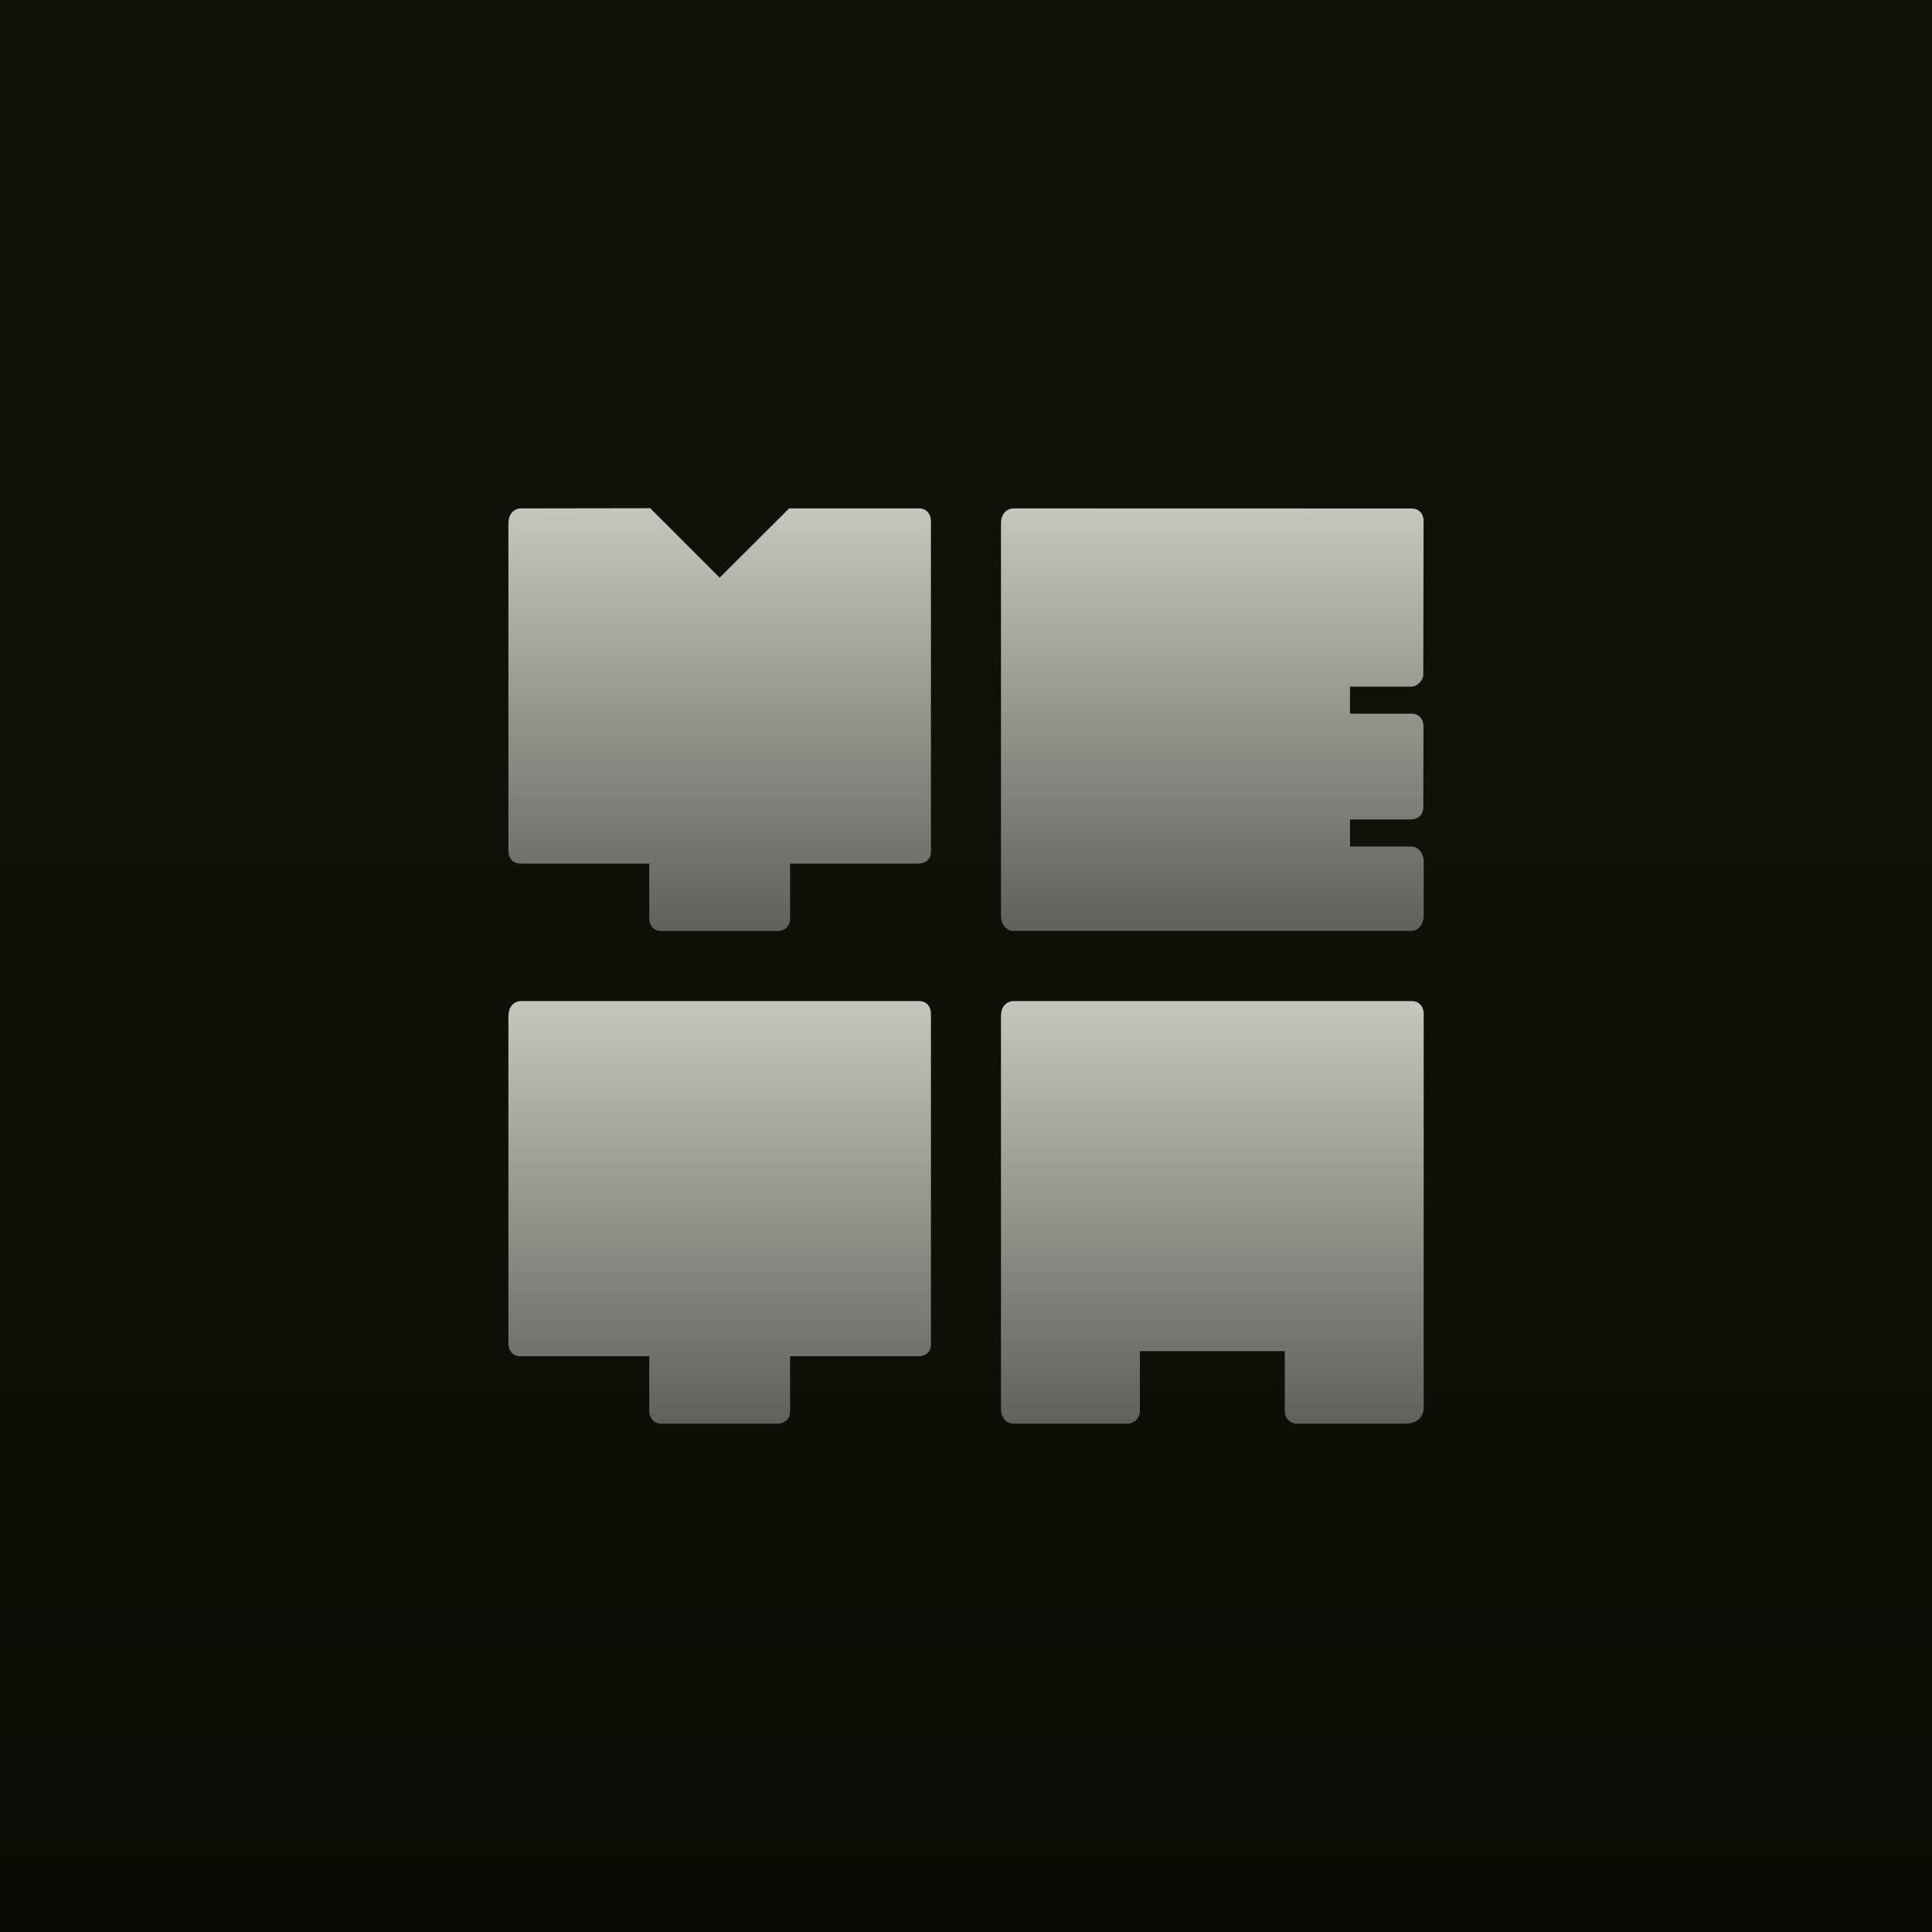
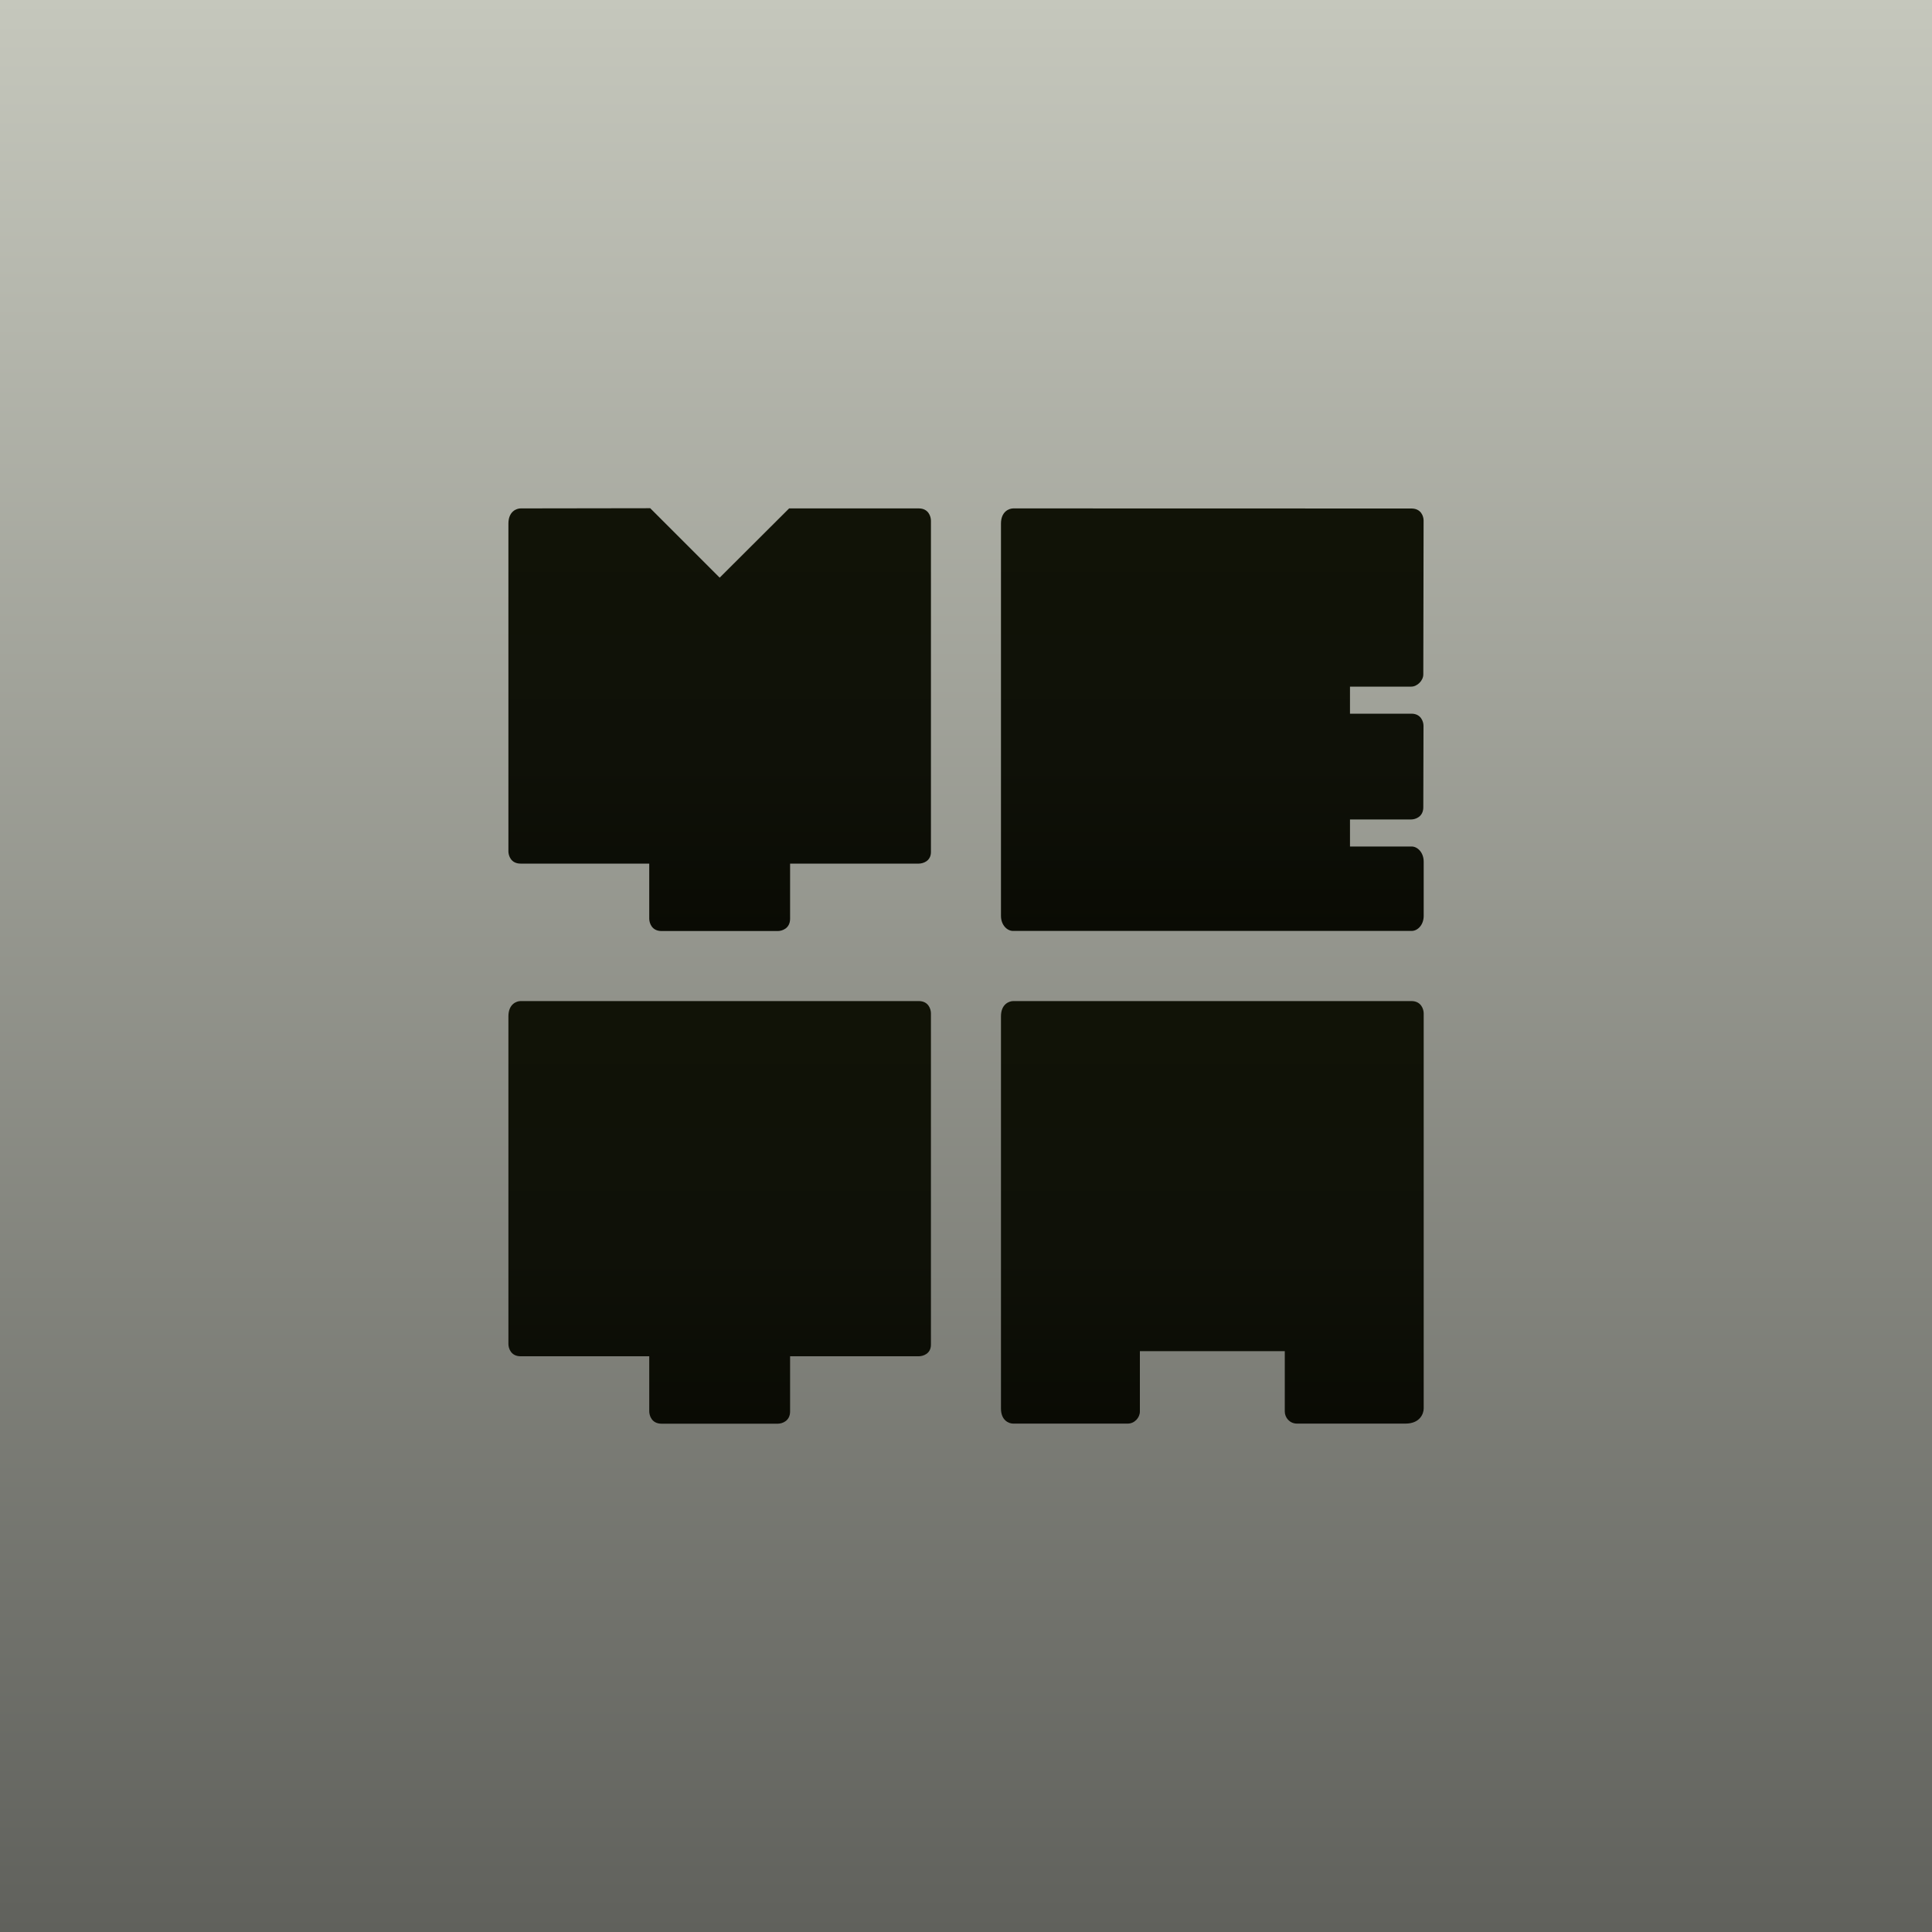
<svg xmlns="http://www.w3.org/2000/svg" width="200" height="200" fill="none" viewBox="0 0 200 200">
-   <path fill="url(#paint0_linear_2280_361)" d="M0 0h200v200H0z" />
-   <path fill="url(#paint1_linear_2280_361)" d="M53.9 52.63c-.43 0-1.27.31-1.27 1.58v33.92c0 .43.25 1.27 1.26 1.27h13.32v5.7c0 .43.25 1.28 1.27 1.28h12.04c.43 0 1.27-.26 1.27-1.27V89.4h13.32c.42 0 1.26-.24 1.26-1.2V53.9c0-.43-.25-1.27-1.26-1.27H81.69L74.5 59.8l-7.19-7.19z" />
-   <path fill="url(#paint2_linear_2280_361)" d="M104.9 52.63c-.43 0-1.28.31-1.28 1.58v40.6c0 .94.63 1.56 1.25 1.56h41.26c.62 0 1.25-.62 1.25-1.56V89.2c0-.94-.63-1.57-1.25-1.57h-6.38v-2.8h6.34c.41 0 1.25-.26 1.25-1.26l.02-8.44c0-.41-.25-1.25-1.25-1.25h-6.36v-2.8h6.34c.62 0 1.25-.63 1.25-1.26l.03-15.94c0-.42-.25-1.24-1.26-1.24z" />
-   <path fill="url(#paint3_linear_2280_361)" d="M53.9 103.63c-.43 0-1.27.31-1.27 1.58v33.92c0 .43.25 1.27 1.26 1.27h13.32v5.7c0 .43.25 1.28 1.27 1.28h12.04c.43 0 1.27-.26 1.27-1.27v-5.71h13.32c.42 0 1.26-.24 1.26-1.2v-34.3c0-.43-.25-1.27-1.26-1.27z" />
-   <path fill="url(#paint4_linear_2280_361)" d="M104.9 103.63c-.43 0-1.28.31-1.28 1.58v40.6c0 1.25.84 1.56 1.25 1.56h11.88c.7 0 1.25-.62 1.25-1.25v-6.25h15v6.25c0 .63.51 1.25 1.25 1.25h11.25c1.5 0 1.88-1.04 1.88-1.56V104.9c0-.42-.26-1.27-1.27-1.27z" />
+   <path fill="url(#paint0_linear_2280_386)" d="M0 0h200v200H0z" />
+   <path fill="url(#paint1_linear_2280_386)" d="M53.9 52.63c-.43 0-1.27.31-1.27 1.58v33.92c0 .43.25 1.27 1.26 1.27h13.32v5.7c0 .43.25 1.28 1.27 1.28h12.04c.43 0 1.27-.26 1.27-1.27V89.4h13.32c.42 0 1.26-.24 1.26-1.2V53.9c0-.43-.25-1.27-1.26-1.27H81.69L74.5 59.8l-7.19-7.19z" />
+   <path fill="url(#paint2_linear_2280_386)" d="M104.9 52.63c-.43 0-1.28.31-1.28 1.58v40.6c0 .94.63 1.56 1.25 1.56h41.26c.62 0 1.25-.62 1.25-1.56V89.2c0-.94-.63-1.57-1.25-1.57h-6.38v-2.8h6.34c.41 0 1.25-.26 1.25-1.26l.02-8.44c0-.41-.25-1.25-1.25-1.25h-6.36v-2.8h6.34c.62 0 1.25-.63 1.25-1.26l.03-15.94c0-.42-.25-1.24-1.26-1.24z" />
+   <path fill="url(#paint3_linear_2280_386)" d="M53.9 103.63c-.43 0-1.27.31-1.27 1.58v33.92c0 .43.25 1.27 1.26 1.27h13.32v5.7c0 .43.25 1.28 1.27 1.28h12.04c.43 0 1.27-.26 1.27-1.27v-5.71h13.32c.42 0 1.26-.24 1.26-1.2v-34.3c0-.43-.25-1.27-1.26-1.27z" />
+   <path fill="url(#paint4_linear_2280_386)" d="M104.9 103.63c-.43 0-1.28.31-1.28 1.58v40.6c0 1.25.84 1.56 1.25 1.56h11.88c.7 0 1.25-.62 1.25-1.25v-6.25h15v6.25c0 .63.51 1.25 1.25 1.25h11.25c1.5 0 1.88-1.04 1.88-1.56V104.9c0-.42-.26-1.27-1.27-1.27z" />
  <defs>
-     <linearGradient id="paint0_linear_2280_361" x1="100" x2="100" y1="0" y2="200" gradientUnits="userSpaceOnUse">
+     <linearGradient id="paint0_linear_2280_386" x1="100" x2="100" y1="0" y2="200" gradientUnits="userSpaceOnUse">
+       <stop stop-color="#c5c7bc" />
+       <stop offset="1" stop-color="#60615c" />
+     </linearGradient>
+     <linearGradient id="paint1_linear_2280_386" x1="74.5" x2="74.5" y1="52.63" y2="96.38" gradientUnits="userSpaceOnUse">
      <stop stop-color="#111307" />
      <stop offset=".6" stop-color="#0f1108" />
      <stop offset="1" stop-color="#0a0b04" />
    </linearGradient>
-     <linearGradient id="paint1_linear_2280_361" x1="74.5" x2="74.5" y1="52.63" y2="96.38" gradientUnits="userSpaceOnUse">
-       <stop stop-color="#c5c7bc" />
-       <stop offset="1" stop-color="#60615c" />
+     <linearGradient id="paint2_linear_2280_386" x1="125.5" x2="125.5" y1="52.63" y2="96.38" gradientUnits="userSpaceOnUse">
+       <stop stop-color="#111307" />
+       <stop offset=".6" stop-color="#0f1108" />
+       <stop offset="1" stop-color="#0a0b04" />
    </linearGradient>
-     <linearGradient id="paint2_linear_2280_361" x1="125.5" x2="125.5" y1="52.63" y2="96.38" gradientUnits="userSpaceOnUse">
-       <stop stop-color="#c5c7bc" />
-       <stop offset="1" stop-color="#60615c" />
+     <linearGradient id="paint3_linear_2280_386" x1="74.5" x2="74.5" y1="103.63" y2="147.38" gradientUnits="userSpaceOnUse">
+       <stop stop-color="#111307" />
+       <stop offset=".6" stop-color="#0f1108" />
+       <stop offset="1" stop-color="#0a0b04" />
    </linearGradient>
-     <linearGradient id="paint3_linear_2280_361" x1="74.5" x2="74.5" y1="103.63" y2="147.38" gradientUnits="userSpaceOnUse">
-       <stop stop-color="#c5c7bc" />
-       <stop offset="1" stop-color="#60615c" />
-     </linearGradient>
-     <linearGradient id="paint4_linear_2280_361" x1="125.5" x2="125.5" y1="103.63" y2="147.38" gradientUnits="userSpaceOnUse">
-       <stop stop-color="#c5c7bc" />
-       <stop offset="1" stop-color="#60615c" />
+     <linearGradient id="paint4_linear_2280_386" x1="125.5" x2="125.5" y1="103.63" y2="147.38" gradientUnits="userSpaceOnUse">
+       <stop stop-color="#111307" />
+       <stop offset=".6" stop-color="#0f1108" />
+       <stop offset="1" stop-color="#0a0b04" />
    </linearGradient>
  </defs>
</svg>
